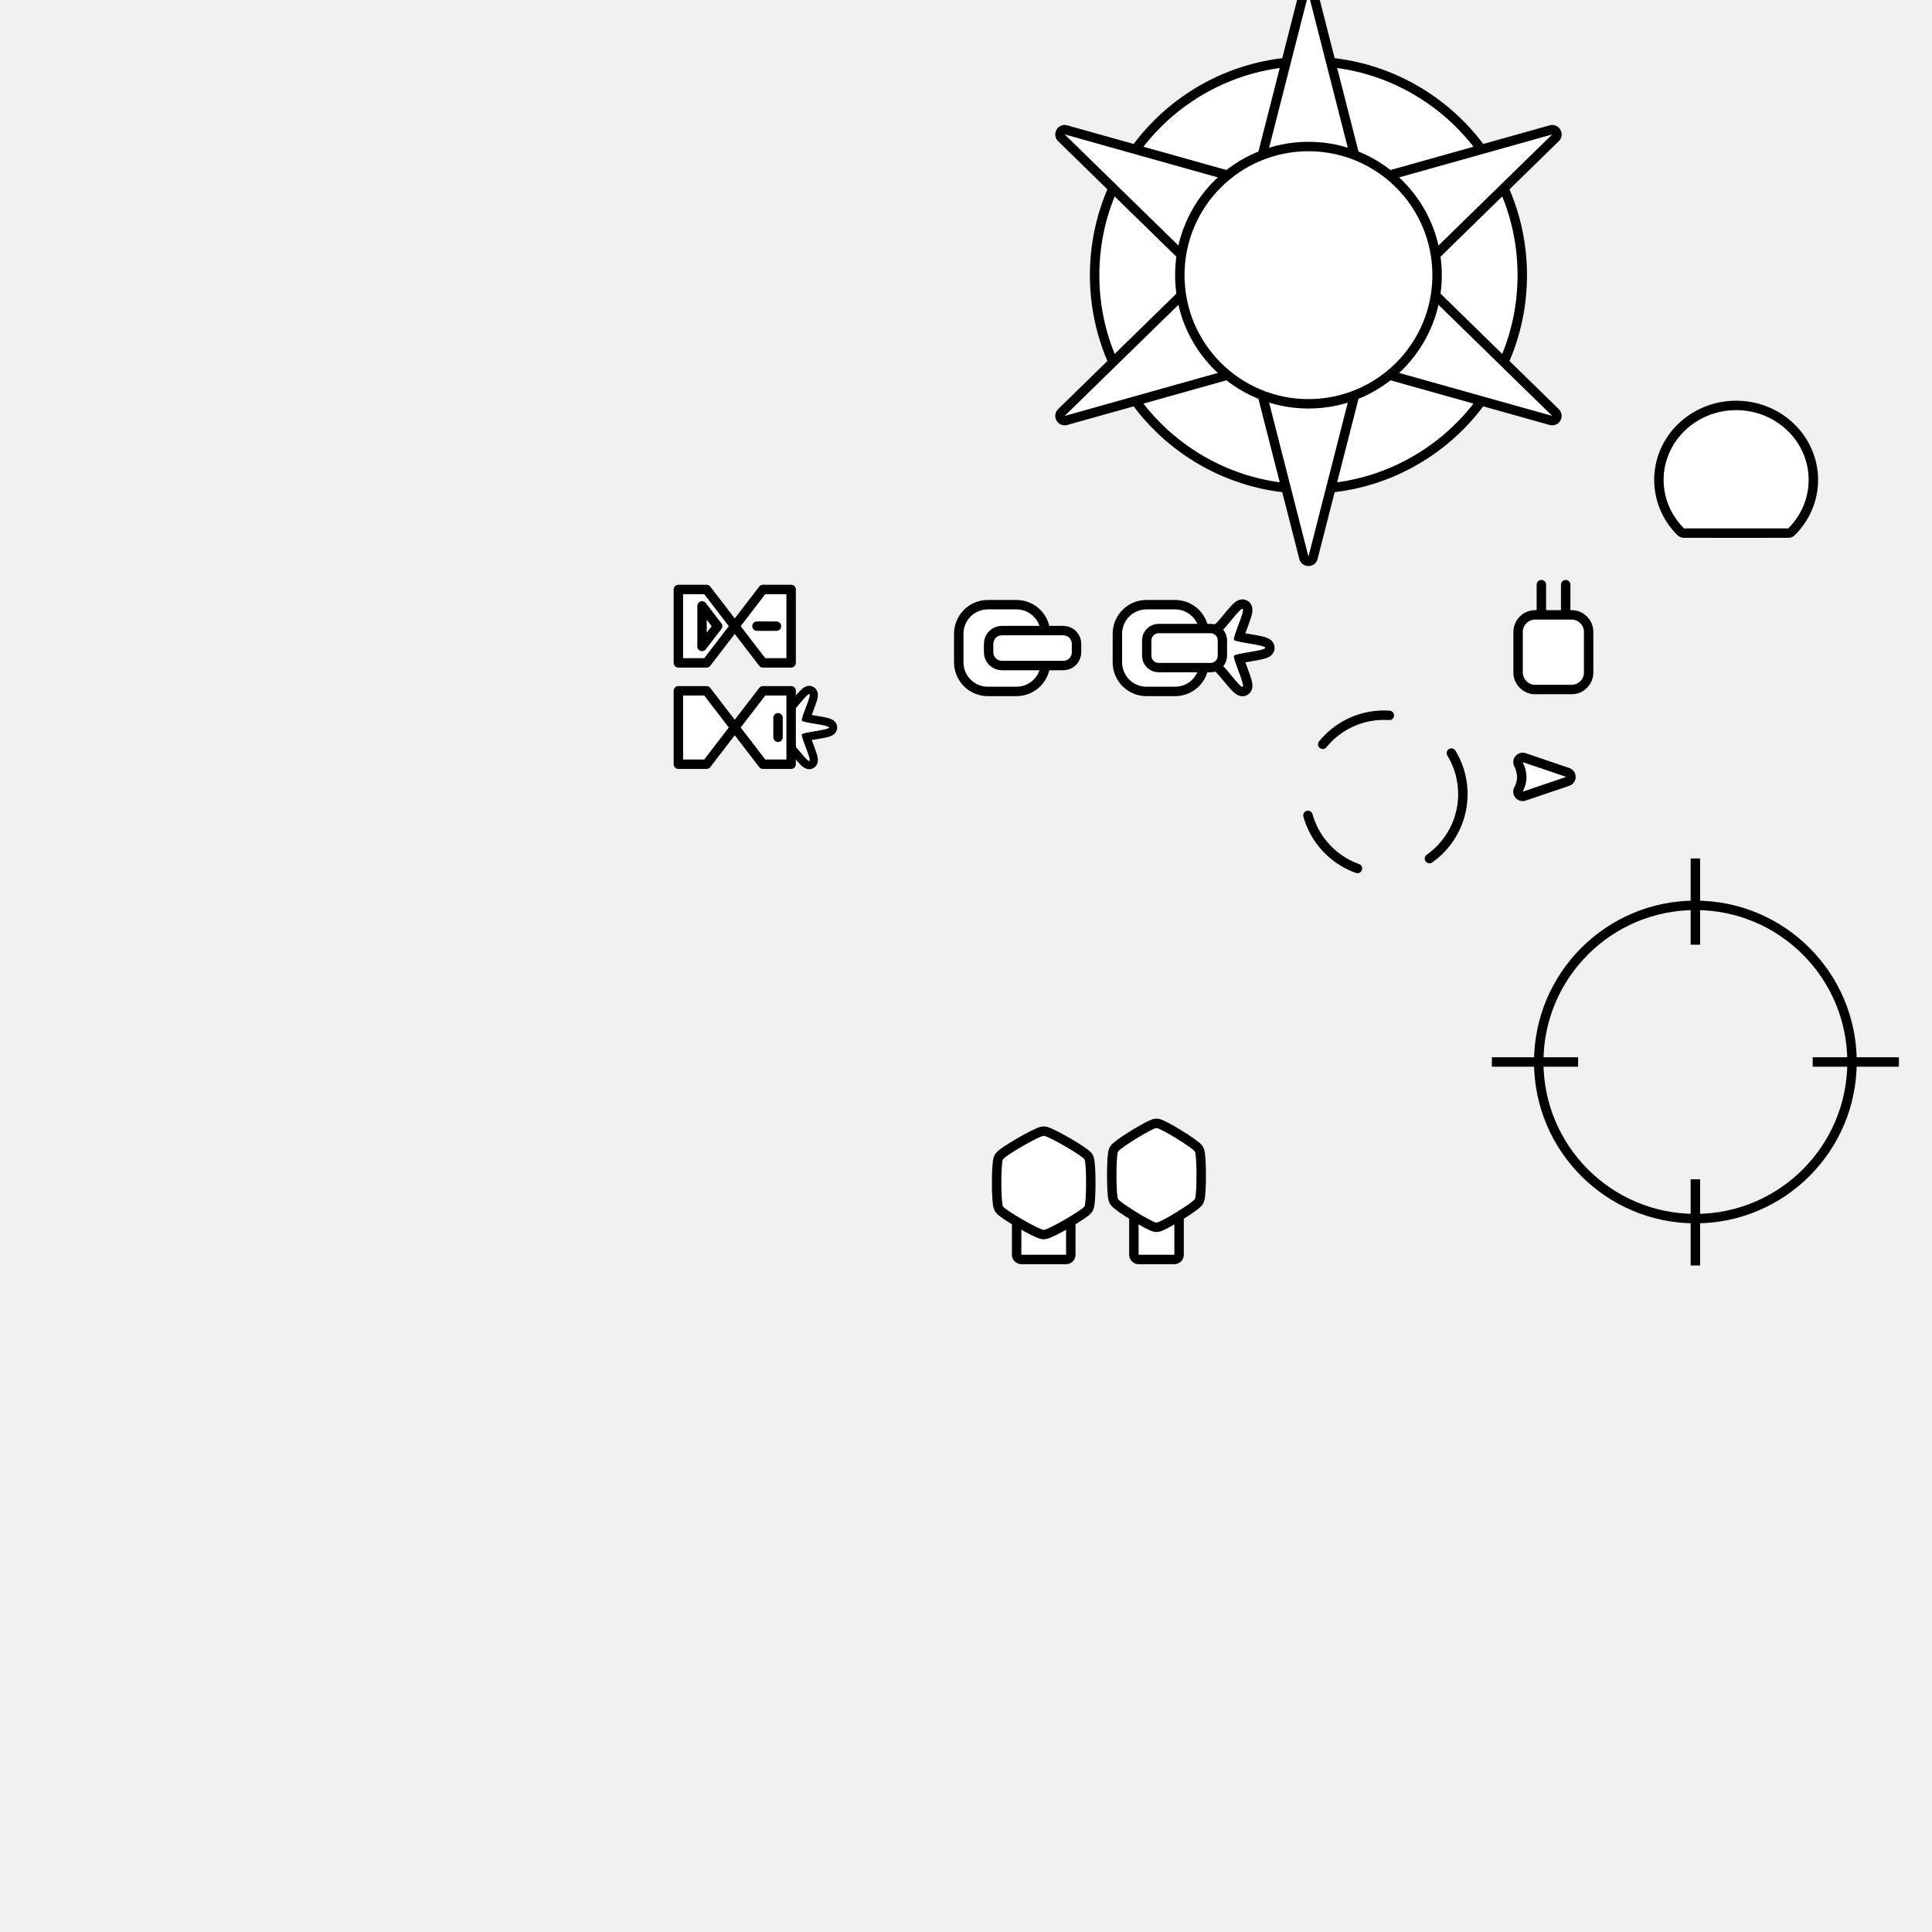
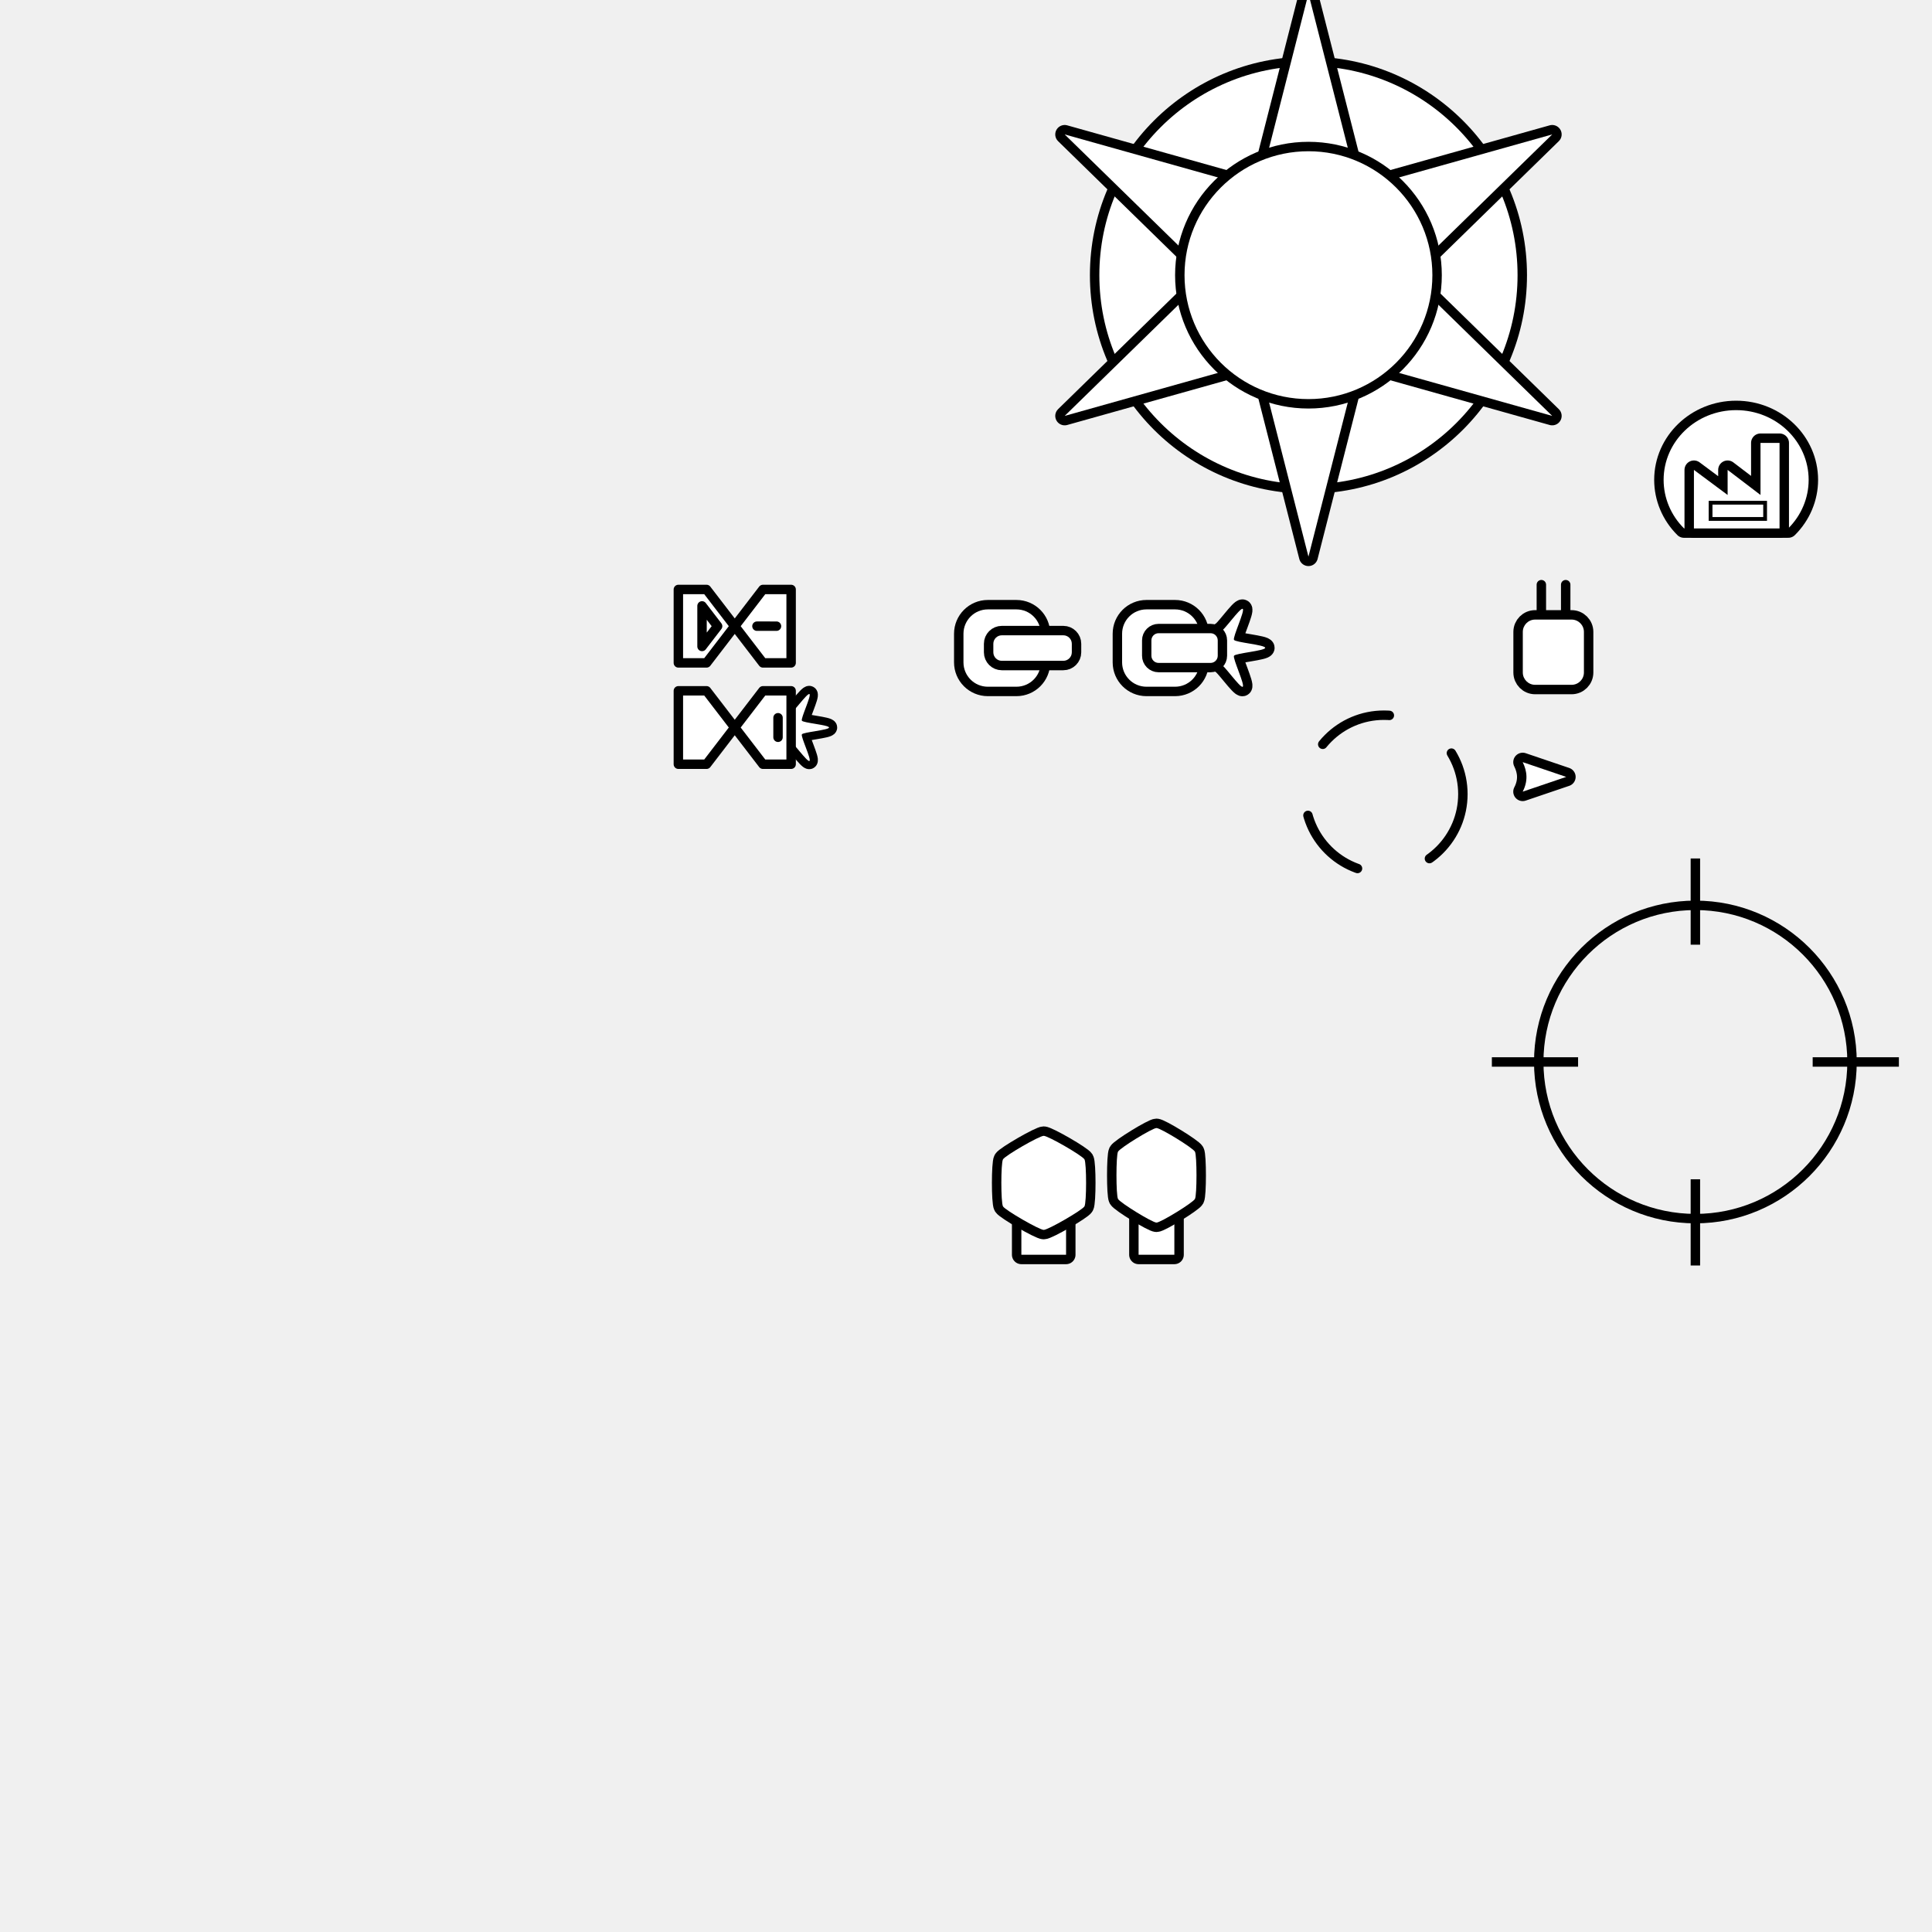
<svg xmlns="http://www.w3.org/2000/svg" width="1024" height="1024" viewBox="0 0 270.933 270.933" version="1.1" id="svg5">
  <defs id="defs2" />
  <g id="layer1" style="display:none">
    <circle style="opacity:1;fill:#ffffff;fill-opacity:1;stroke:#000000;stroke-width:2.646;stroke-miterlimit:4;stroke-dasharray:none;stroke-opacity:1" id="path6945" cx="135.467" cy="135.467" r="134.157" />
    <g id="g12092" style="stroke-width:2.646;stroke-miterlimit:4;stroke-dasharray:none">
      <path style="fill:none;stroke:#000000;stroke-width:2.646;stroke-linecap:butt;stroke-linejoin:miter;stroke-miterlimit:4;stroke-dasharray:none;stroke-opacity:1" d="M 58.377,29.362 135.467,135.467 V 4.314" id="path11463" />
      <path style="fill:none;stroke:#000000;stroke-width:2.646;stroke-linecap:butt;stroke-linejoin:miter;stroke-miterlimit:4;stroke-dasharray:none;stroke-opacity:1" d="M 212.556,29.362 135.467,135.467 260.2,94.938" id="path11455" />
      <path style="fill:none;stroke:#000000;stroke-width:2.646;stroke-linecap:butt;stroke-linejoin:miter;stroke-miterlimit:4;stroke-dasharray:none;stroke-opacity:1" d="M 260.2,175.995 135.467,135.467 212.556,241.571" id="path11457" />
      <path style="fill:none;stroke:#000000;stroke-width:2.646;stroke-linecap:butt;stroke-linejoin:miter;stroke-miterlimit:4;stroke-dasharray:none;stroke-opacity:1" d="m 135.467,266.619 1e-5,-131.152 L 58.377,241.571" id="path11459" />
      <path style="fill:none;stroke:#000000;stroke-width:2.646;stroke-linecap:butt;stroke-linejoin:miter;stroke-miterlimit:4;stroke-dasharray:none;stroke-opacity:1" d="M 10.734,175.995 135.467,135.467 10.734,94.938" id="path11461" />
    </g>
    <circle style="opacity:1;fill:#ffffff;fill-opacity:1;stroke:none;stroke-width:1.323;stroke-linecap:round;stroke-linejoin:round;stroke-miterlimit:4;stroke-dasharray:none;stroke-opacity:1;paint-order:stroke fill markers" id="path11671" cx="135.467" cy="135.467" r="122.342" />
  </g>
  <g id="layer3" style="display:none">
    <path style="fill:none;stroke:#000000;stroke-width:5.065;stroke-linecap:square;stroke-linejoin:miter;stroke-miterlimit:4;stroke-dasharray:none;stroke-opacity:1" d="m 135.467,135.467 1e-5,-116.814" id="path7204" />
    <path style="fill:none;stroke:#000000;stroke-width:1.323;stroke-linecap:square;stroke-linejoin:miter;stroke-miterlimit:4;stroke-dasharray:1.323, 15.875;stroke-dashoffset:0;stroke-opacity:1" d="m 285.866,303.394 10e-6,-395.949" id="path19949" />
  </g>
  <g id="layer2" style="display:inline">
    <g id="g10878" transform="translate(-35.93856,78.06859)" style="fill:#ffffff;fill-opacity:1;stroke:#000000;stroke-width:2.646;stroke-miterlimit:4;stroke-dasharray:none;stroke-opacity:1">
      <rect style="opacity:1;fill:#ffffff;fill-opacity:1;stroke:#000000;stroke-width:2.646;stroke-linecap:round;stroke-linejoin:round;stroke-miterlimit:4;stroke-dasharray:none;stroke-opacity:1;paint-order:stroke fill markers" id="rect9010" width="6.27" height="10.781" x="179.169" y="87.109" />
      <path style="opacity:1;fill:#ffffff;fill-opacity:1;stroke:#000000;stroke-width:10;stroke-linecap:square;stroke-linejoin:round;stroke-miterlimit:4;stroke-dasharray:none;stroke-opacity:1;paint-order:stroke fill markers" id="path9501" d="m 601.597,323.134 c -2.32,0 -20.429,-10.455 -21.589,-12.464 -1.16,-2.009 -1.16,-22.919 0,-24.929 1.16,-2.009 19.269,-12.464 21.589,-12.464 2.32,0 20.429,10.455 21.589,12.464 1.16,2.009 1.16,22.919 0,24.929 -1.16,2.009 -19.269,12.464 -21.589,12.464 z" transform="matrix(0.2645833,0,0,0.2645833,23.13147,8.909449)" />
    </g>
    <g id="g10874" transform="rotate(-90,177.5352,89.02424)">
      <rect style="opacity:1;fill:#ffffff;fill-opacity:1;stroke:#000000;stroke-width:2.646;stroke-linecap:round;stroke-linejoin:round;stroke-miterlimit:4;stroke-dasharray:none;stroke-opacity:1;paint-order:stroke fill markers" id="rect10325" width="10.844" height="10.844" x="170.257" y="46.601" ry="3.415" />
      <rect style="opacity:1;fill:#ffffff;fill-opacity:1;stroke:#000000;stroke-width:2.646;stroke-linecap:round;stroke-linejoin:round;stroke-miterlimit:4;stroke-dasharray:none;stroke-opacity:1;paint-order:stroke fill markers" id="rect10465" width="3.579" height="11.005" x="173.89" y="50.789" ry="1.192" />
    </g>
    <g id="g14117" transform="translate(16.08963,27.68912)">
      <path style="fill:none;stroke:#000000;stroke-width:1.323;stroke-linecap:round;stroke-linejoin:miter;stroke-miterlimit:4;stroke-dasharray:none;stroke-opacity:1" d="M 200.061,58.324 V 54.302" id="path13749" />
      <path style="fill:none;stroke:#000000;stroke-width:1.323;stroke-linecap:round;stroke-linejoin:miter;stroke-miterlimit:4;stroke-dasharray:none;stroke-opacity:1" d="M 203.475,58.324 V 54.302" id="path13873" />
      <rect style="opacity:1;fill:#ffffff;fill-opacity:1;stroke:#000000;stroke-width:2.646;stroke-linecap:round;stroke-linejoin:round;stroke-miterlimit:4;stroke-dasharray:none;stroke-opacity:1;paint-order:stroke fill markers" id="rect8711" width="8.57" height="9.149" x="197.46" y="59.197" ry="1.728" />
    </g>
    <g id="g16992" transform="matrix(0.8052391,0,0,0.8052391,62.15766,26.80847)">
+       <path id="path16608" style="opacity:1;fill:#ffffff;fill-opacity:1;stroke:#000000;stroke-width:3.286;stroke-linecap:round;stroke-linejoin:round;stroke-miterlimit:4;stroke-dasharray:none;stroke-opacity:1;paint-order:stroke fill markers" d="m 225.161,38.134 a 12.628,12.152 0 0 0 -12.629,12.152 12.628,12.152 0 0 0 3.549,8.438 h 18.16 a 12.628,12.152 0 0 0 3.549,-8.438 12.628,12.152 0 0 0 -12.628,-12.152 z" />
      <g id="g19238">
-         <rect style="opacity:1;fill:#ffffff;fill-opacity:1;stroke:#000000;stroke-width:3.286;stroke-linecap:round;stroke-linejoin:round;stroke-miterlimit:4;stroke-dasharray:none;stroke-opacity:1;paint-order:stroke fill markers" id="rect16500" width="6.174" height="6.607" x="220.762" y="41.317" ry="0.925" />
-         <rect style="opacity:1;fill:#ffffff;fill-opacity:1;stroke:#000000;stroke-width:3.286;stroke-linecap:round;stroke-linejoin:round;stroke-miterlimit:4;stroke-dasharray:none;stroke-opacity:1;paint-order:stroke fill markers" id="rect16498" width="11.509" height="11.509" x="219.736" y="47.228" ry="1.728" />
+         <path id="rect16498" style="opacity:1;fill:#ffffff;stroke:#000000;stroke-width:3.286;stroke-linecap:square;stroke-linejoin:round;paint-order:stroke fill markers" d="m 217.811,48.542 5.866,4.364 v -4.364 l 5.727,4.364 v -9.064 h 3.317 v 14.895 h -14.911 z" />
      </g>
-       <path id="path16608" style="opacity:1;fill:#ffffff;fill-opacity:1;stroke:#000000;stroke-width:3.286;stroke-linecap:round;stroke-linejoin:round;stroke-miterlimit:4;stroke-dasharray:none;stroke-opacity:1;paint-order:stroke fill markers" d="m 225.161,38.134 a 12.628,12.152 0 0 0 -12.629,12.152 12.628,12.152 0 0 0 3.549,8.438 h 18.16 a 12.628,12.152 0 0 0 3.549,-8.438 12.628,12.152 0 0 0 -12.628,-12.152 z" />
+       <rect style="fill:#ffffff;stroke:#000000;stroke-width:0.657;stroke-linecap:square;stroke-linejoin:miter;paint-order:fill markers stroke;stroke-miterlimit:4;stroke-dasharray:none" id="rect2627" width="9.498" height="2.824" x="220.71" y="54.258" ry="1.412" rx="0" />
    </g>
-     <circle style="opacity:1;fill:none;fill-opacity:1;stroke:#000000;stroke-width:1.323;stroke-linecap:round;stroke-linejoin:round;stroke-miterlimit:4;stroke-dasharray:10.583,10.583;stroke-dashoffset:0;stroke-opacity:1;paint-order:stroke fill markers" id="path17036" cx="194.078" cy="111.363" r="11.068" />
+     <circle style="opacity:1;fill:none;fill-opacity:1;stroke:#000000;stroke-width:1.323;stroke-linecap:round;stroke-linejoin:round;stroke-miterlimit:4;stroke-dasharray:10.583, 10.583;stroke-dashoffset:0;stroke-opacity:1;paint-order:stroke fill markers" id="path17036" cx="194.078" cy="111.363" r="11.068" />
    <path id="path17162" style="opacity:1;fill:#ffffff;stroke:#000000;stroke-width:2.646;stroke-linecap:round;stroke-linejoin:round;stroke-miterlimit:4;stroke-dasharray:none;paint-order:stroke fill markers" d="m 219.636,108.948 -6.103,2.07 c 0.752,-1.449 0.658,-2.82 0,-4.14 z" />
    <g id="g17955" transform="matrix(1.984657,0,0,1.984657,-212.4507,-120.9098)" style="stroke-width:0.667;stroke-miterlimit:4;stroke-dasharray:none">
      <circle style="opacity:1;fill:none;fill-opacity:1;stroke:#000000;stroke-width:0.667;stroke-linecap:round;stroke-linejoin:round;stroke-miterlimit:4;stroke-dasharray:none;stroke-dashoffset:0;stroke-opacity:1;paint-order:stroke fill markers" id="circle17545" cx="226.841" cy="135.961" r="11.068" />
      <path id="path17660" style="fill:none;stroke:#000000;stroke-width:0.667;stroke-linecap:butt;stroke-linejoin:miter;stroke-miterlimit:4;stroke-dasharray:none;stroke-opacity:1" d="m 235.129,135.961 h 6.092" />
      <path id="path17785" style="fill:none;stroke:#000000;stroke-width:0.667;stroke-linecap:butt;stroke-linejoin:miter;stroke-miterlimit:4;stroke-dasharray:none;stroke-opacity:1" d="m 212.461,135.961 h 6.092" />
      <path id="path17742" style="fill:none;stroke:#000000;stroke-width:0.667;stroke-linecap:butt;stroke-linejoin:miter;stroke-miterlimit:4;stroke-dasharray:none;stroke-opacity:1" d="m 226.841,144.249 v 6.092" />
      <path id="path17780" style="fill:none;stroke:#000000;stroke-width:0.667;stroke-linecap:butt;stroke-linejoin:miter;stroke-miterlimit:4;stroke-dasharray:none;stroke-opacity:1" d="m 226.841,121.581 v 6.092" />
    </g>
    <g id="g18497">
      <circle style="opacity:1;fill:#ffffff;fill-opacity:1;stroke:#000000;stroke-width:2.646;stroke-linecap:round;stroke-linejoin:round;stroke-miterlimit:4;stroke-dasharray:none;stroke-dashoffset:0;stroke-opacity:1;paint-order:stroke fill markers" id="path18410" cx="183.49" cy="38.588" r="29.324" />
      <path style="opacity:1;fill:#ffffff;fill-opacity:1;stroke:#000000;stroke-width:10;stroke-linecap:round;stroke-linejoin:round;stroke-miterlimit:4;stroke-dasharray:none;stroke-dashoffset:0;stroke-opacity:1;paint-order:stroke fill markers" id="path18306" d="m 638.818,220.876 26.412,103.439 102.787,-28.846 -76.375,74.593 76.375,74.593 -102.787,-28.846 -26.412,103.439 -26.412,-103.439 -102.787,28.846 76.375,-74.593 -76.375,-74.593 102.787,28.846 z" transform="matrix(0.2645833,0,0,0.2645833,14.4694,-59.32455)" />
      <circle style="opacity:1;fill:#ffffff;fill-opacity:1;stroke:#000000;stroke-width:2.646;stroke-linecap:round;stroke-linejoin:round;stroke-miterlimit:4;stroke-dasharray:none;stroke-dashoffset:0;stroke-opacity:1;paint-order:stroke fill markers" id="circle18492" cx="183.49" cy="38.588" r="17.379" />
    </g>
    <g id="g18521" transform="translate(-20.12558,78.06859)" style="fill:#ffffff;fill-opacity:1;stroke:#000000;stroke-width:2.646;stroke-miterlimit:4;stroke-dasharray:none;stroke-opacity:1">
      <rect style="opacity:1;fill:#ffffff;fill-opacity:1;stroke:#000000;stroke-width:2.646;stroke-linecap:round;stroke-linejoin:round;stroke-miterlimit:4;stroke-dasharray:none;stroke-opacity:1;paint-order:stroke fill markers" id="rect18517" width="5.015" height="10.781" x="179.796" y="87.109" />
-       <path id="path18519" style="opacity:1;stroke-width:2.646;stroke-linecap:square;stroke-linejoin:round;paint-order:stroke fill markers;stroke-miterlimit:4;stroke-dasharray:none" d="m 182.304,93.381 c -0.58,0 -5.104,-2.781 -5.394,-3.315 -0.29,-0.534 -0.29,-6.095 0,-6.63 0.29,-0.534 4.814,-3.315 5.394,-3.315 0.58,0 5.104,2.781 5.394,3.315 0.29,0.534 0.29,6.095 0,6.63 -0.29,0.534 -4.814,3.315 -5.394,3.315 z" />
+       <path id="path18519" style="opacity:1;stroke-width:2.646;stroke-linecap:square;stroke-linejoin:round;stroke-miterlimit:4;stroke-dasharray:none;paint-order:stroke fill markers" d="m 182.304,93.381 c -0.58,0 -5.104,-2.781 -5.394,-3.315 -0.29,-0.534 -0.29,-6.095 0,-6.63 0.29,-0.534 4.814,-3.315 5.394,-3.315 0.58,0 5.104,2.781 5.394,3.315 0.29,0.534 0.29,6.095 0,6.63 -0.29,0.534 -4.814,3.315 -5.394,3.315 z" />
    </g>
    <g id="g19334" transform="rotate(-90,188.6579,77.90148)">
      <rect style="opacity:1;fill:#ffffff;fill-opacity:1;stroke:#000000;stroke-width:2.646;stroke-linecap:round;stroke-linejoin:round;stroke-miterlimit:4;stroke-dasharray:none;stroke-opacity:1;paint-order:stroke fill markers" id="rect19330" width="10.844" height="10.844" x="170.257" y="46.601" ry="3.415" />
      <path id="path19358" style="opacity:1;fill:#ffffff;stroke:#000000;stroke-width:2.646;stroke-linecap:round;stroke-linejoin:round;paint-order:stroke fill markers" d="m 175.712,66.664 c -0.42,0 -0.753,-4.162 -1.116,-4.372 -0.364,-0.21 -4.134,1.583 -4.344,1.219 -0.21,-0.364 3.228,-2.733 3.228,-3.153 4.465,2e-6 0,0 4.465,2e-6 0,0.42 3.438,2.789 3.228,3.153 -0.21,0.364 -3.981,-1.429 -4.344,-1.219 -0.364,0.21 -0.696,4.372 -1.116,4.372 z" />
      <rect style="opacity:1;fill:#ffffff;fill-opacity:1;stroke:#000000;stroke-width:2.625;stroke-linecap:round;stroke-linejoin:round;stroke-miterlimit:4;stroke-dasharray:none;stroke-opacity:1;paint-order:stroke fill markers" id="rect19332" width="4.165" height="9.304" x="173.596" y="50.709" ry="1.007" />
    </g>
    <g id="g24285" transform="rotate(-90,103.0369,87.81161)">
      <path id="path22828" style="fill:#ffffff;fill-opacity:1;stroke:#000000;stroke-width:1.323;stroke-linecap:square;stroke-linejoin:round;stroke-miterlimit:4;stroke-dasharray:none;stroke-opacity:1;paint-order:fill markers stroke" d="m 97.888,79.905 v 3.953 l 5.149,3.954 5.148,-3.954 v -3.953 z m 5.149,7.907 -5.149,3.953 v 3.953 h 10.297 v -3.953 z" />
      <path style="fill:none;stroke:#000000;stroke-width:1.323;stroke-linecap:butt;stroke-linejoin:round;stroke-miterlimit:4;stroke-dasharray:none;stroke-opacity:1" d="m 100.192,83.224 2.845,2.185 2.845,-2.185 z" id="path24085" />
      <path style="fill:none;stroke:#000000;stroke-width:1.322;stroke-linecap:round;stroke-linejoin:miter;stroke-miterlimit:4;stroke-dasharray:none;stroke-opacity:1" d="m 103.038,90.925 -7.7e-4,2.74" id="path25467" />
    </g>
    <g id="g25668" transform="rotate(-90,110.1424,94.91712)">
      <path id="path19358-5" style="display:inline;fill:#ffffff;stroke:#000000;stroke-width:2.289;stroke-linecap:round;stroke-linejoin:round;paint-order:stroke fill markers" d="m 103.037,101.033 c -0.361,0 -0.646,-3.626 -0.959,-3.808 -0.312,-0.183 -3.551,1.379 -3.732,1.062 -0.18,-0.317 2.773,-2.381 2.773,-2.746 3.836,1e-6 0,0 3.836,1e-6 0,0.366 2.953,2.43 2.773,2.746 -0.18,0.317 -3.419,-1.245 -3.732,-1.062 -0.312,0.183 -0.598,3.808 -0.959,3.808 z" />
      <path id="path25662" style="fill:#ffffff;fill-opacity:1;stroke:#000000;stroke-width:1.323;stroke-linecap:square;stroke-linejoin:round;stroke-miterlimit:4;stroke-dasharray:none;stroke-opacity:1;paint-order:fill markers stroke" d="m 97.888,79.905 v 3.953 l 5.149,3.954 5.148,-3.954 v -3.953 z m 5.149,7.907 -5.149,3.953 v 3.953 h 10.297 v -3.953 z" />
      <path style="fill:none;stroke:#000000;stroke-width:1.322;stroke-linecap:round;stroke-linejoin:miter;stroke-miterlimit:4;stroke-dasharray:none;stroke-opacity:1" d="m 104.407,93.882 -2.74,-7.7e-4" id="path25666" />
    </g>
  </g>
</svg>
